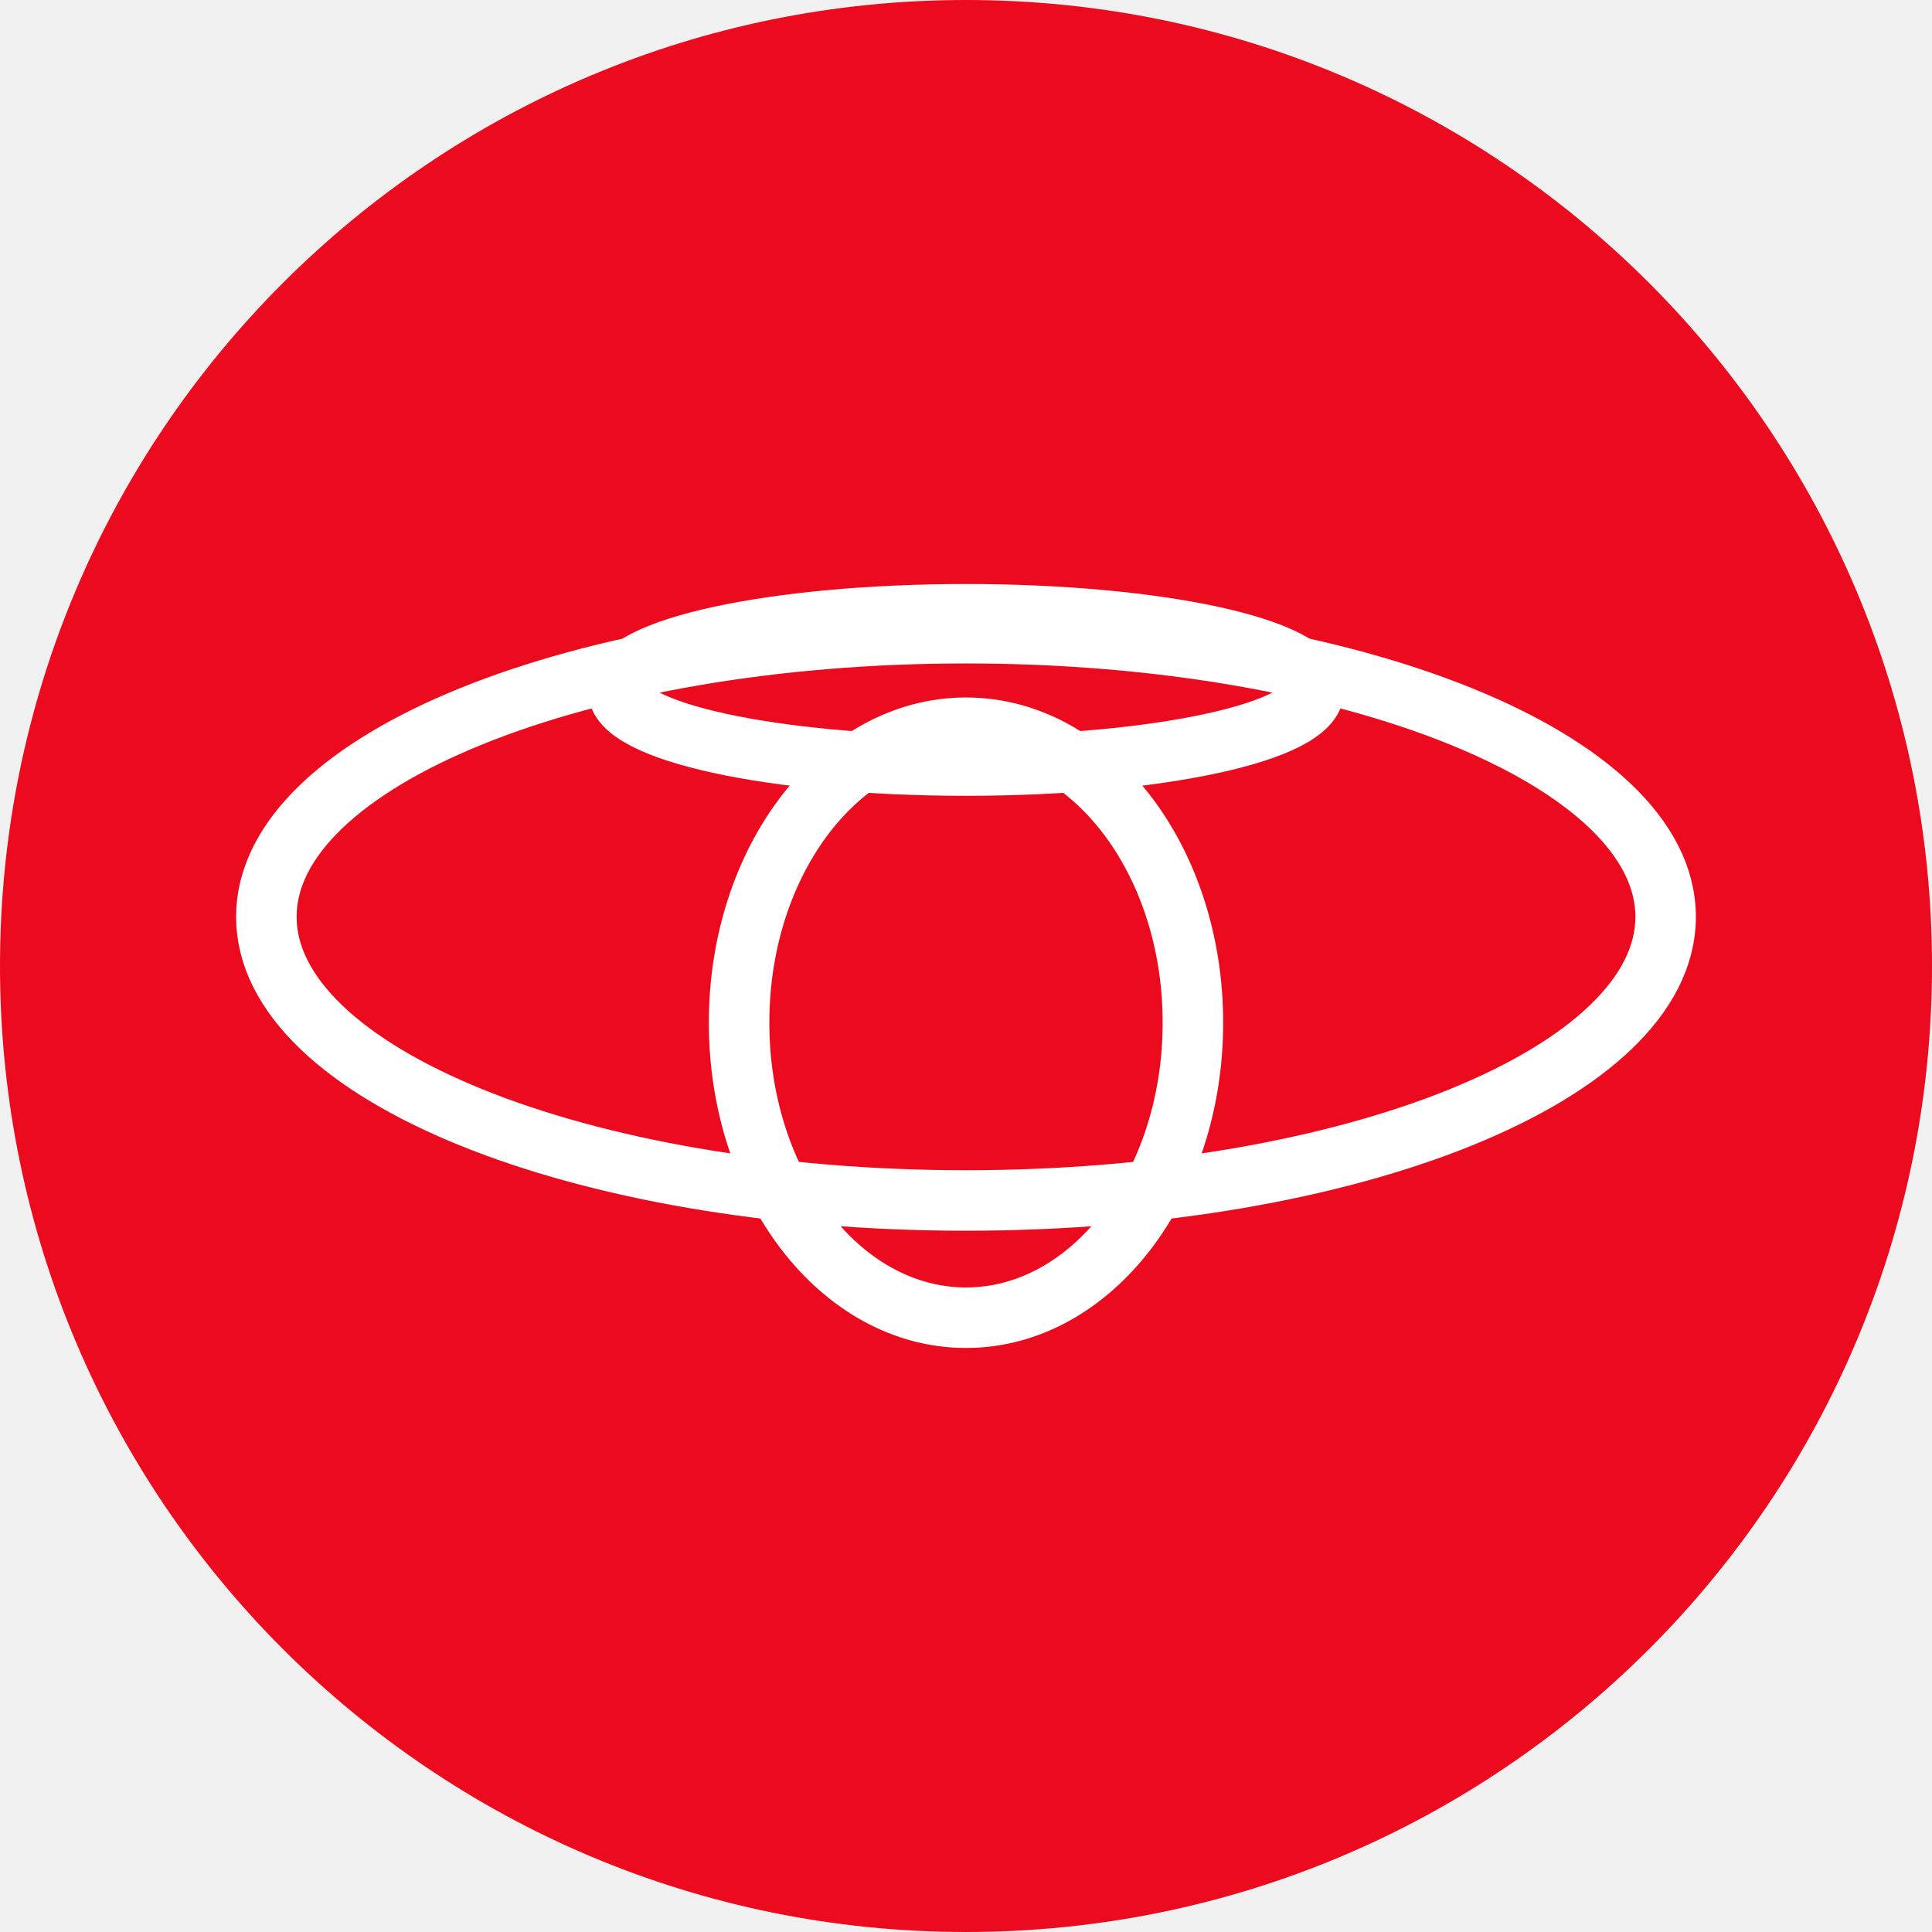
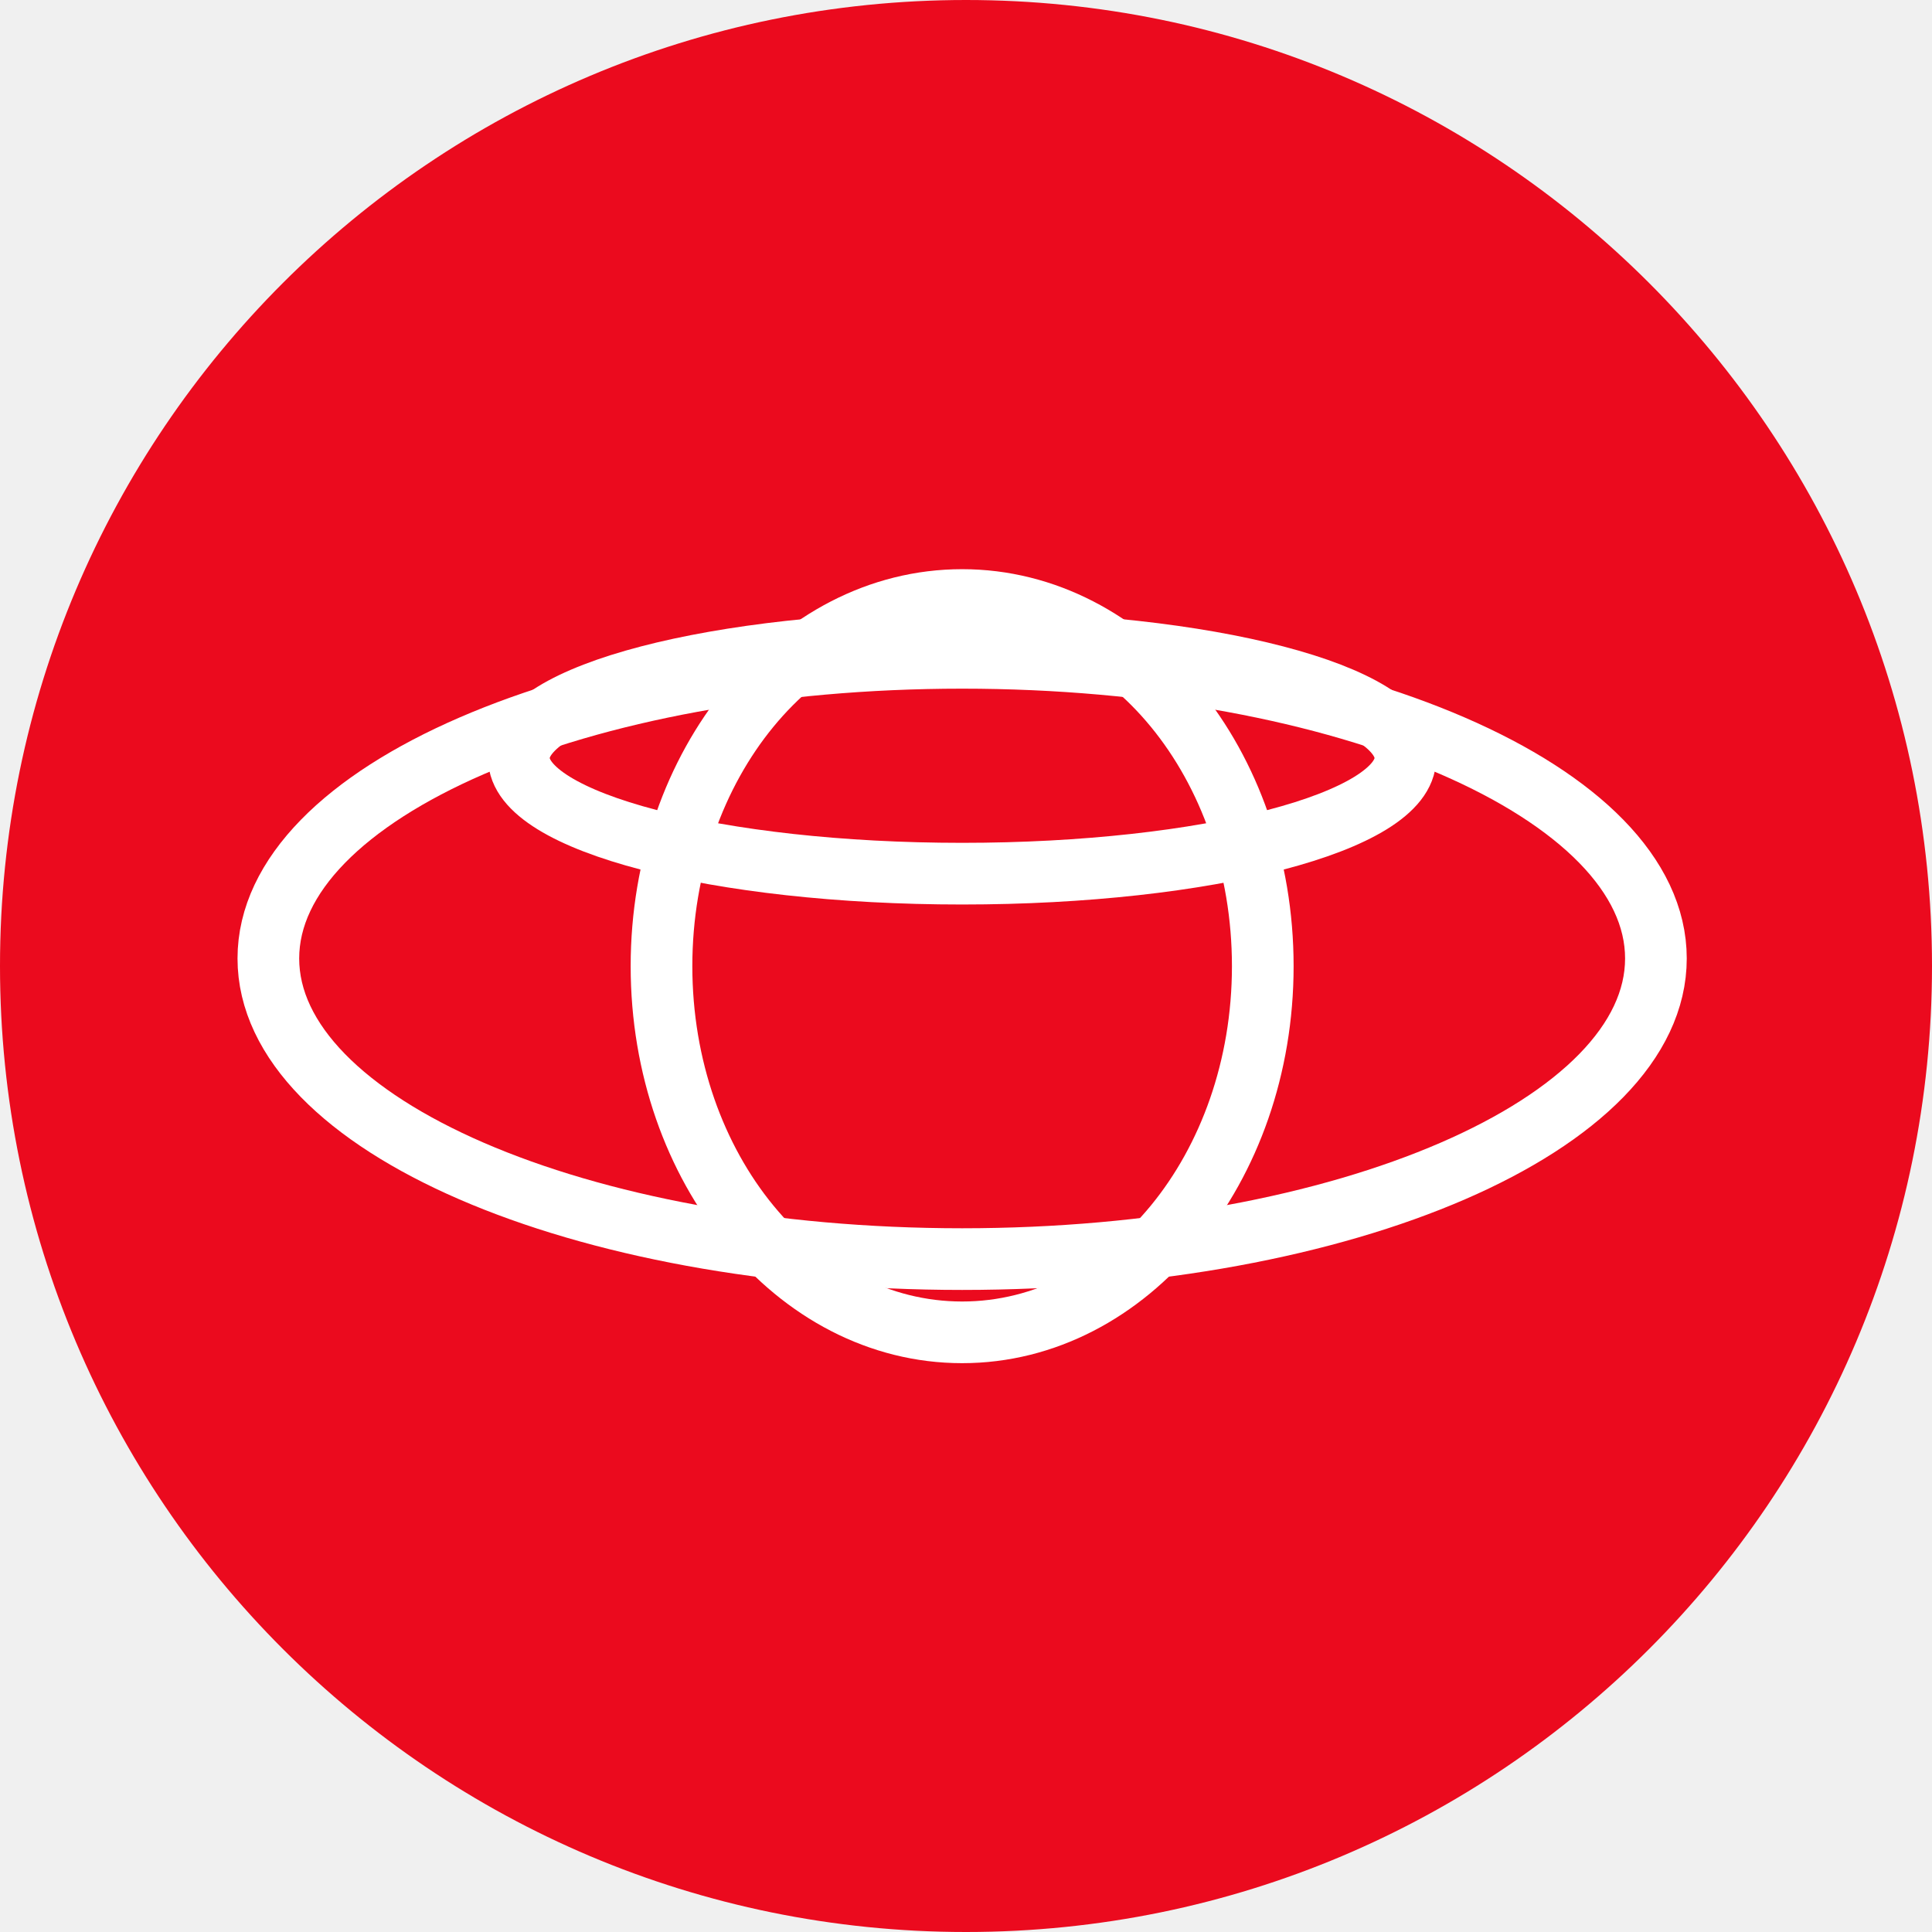
<svg xmlns="http://www.w3.org/2000/svg" viewBox="0 0 400 400">
  <circle cx="200" cy="200" r="200" fill="#EB0A1E" />
-   <g transform="translate(43.4,88.03) scale(0.783)" stroke="#fff" stroke-width="16" fill="none">
-     <ellipse cx="200" cy="130" rx="185" ry="75" />
-     <ellipse cx="200" cy="158" rx="60" ry="78" />
-     <ellipse cx="200" cy="70" rx="92" ry="20" />
+   <g transform="translate(39.6,94.7) scale(0.798)" stroke="#fff" stroke-width="16" fill="none">
+     <ellipse cx="200" cy="130" rx="180" ry="78" />
+     <ellipse cx="200" cy="132" rx="78" ry="95" />
+     <ellipse cx="200" cy="78" rx="115" ry="30" />
  </g>
</svg>
